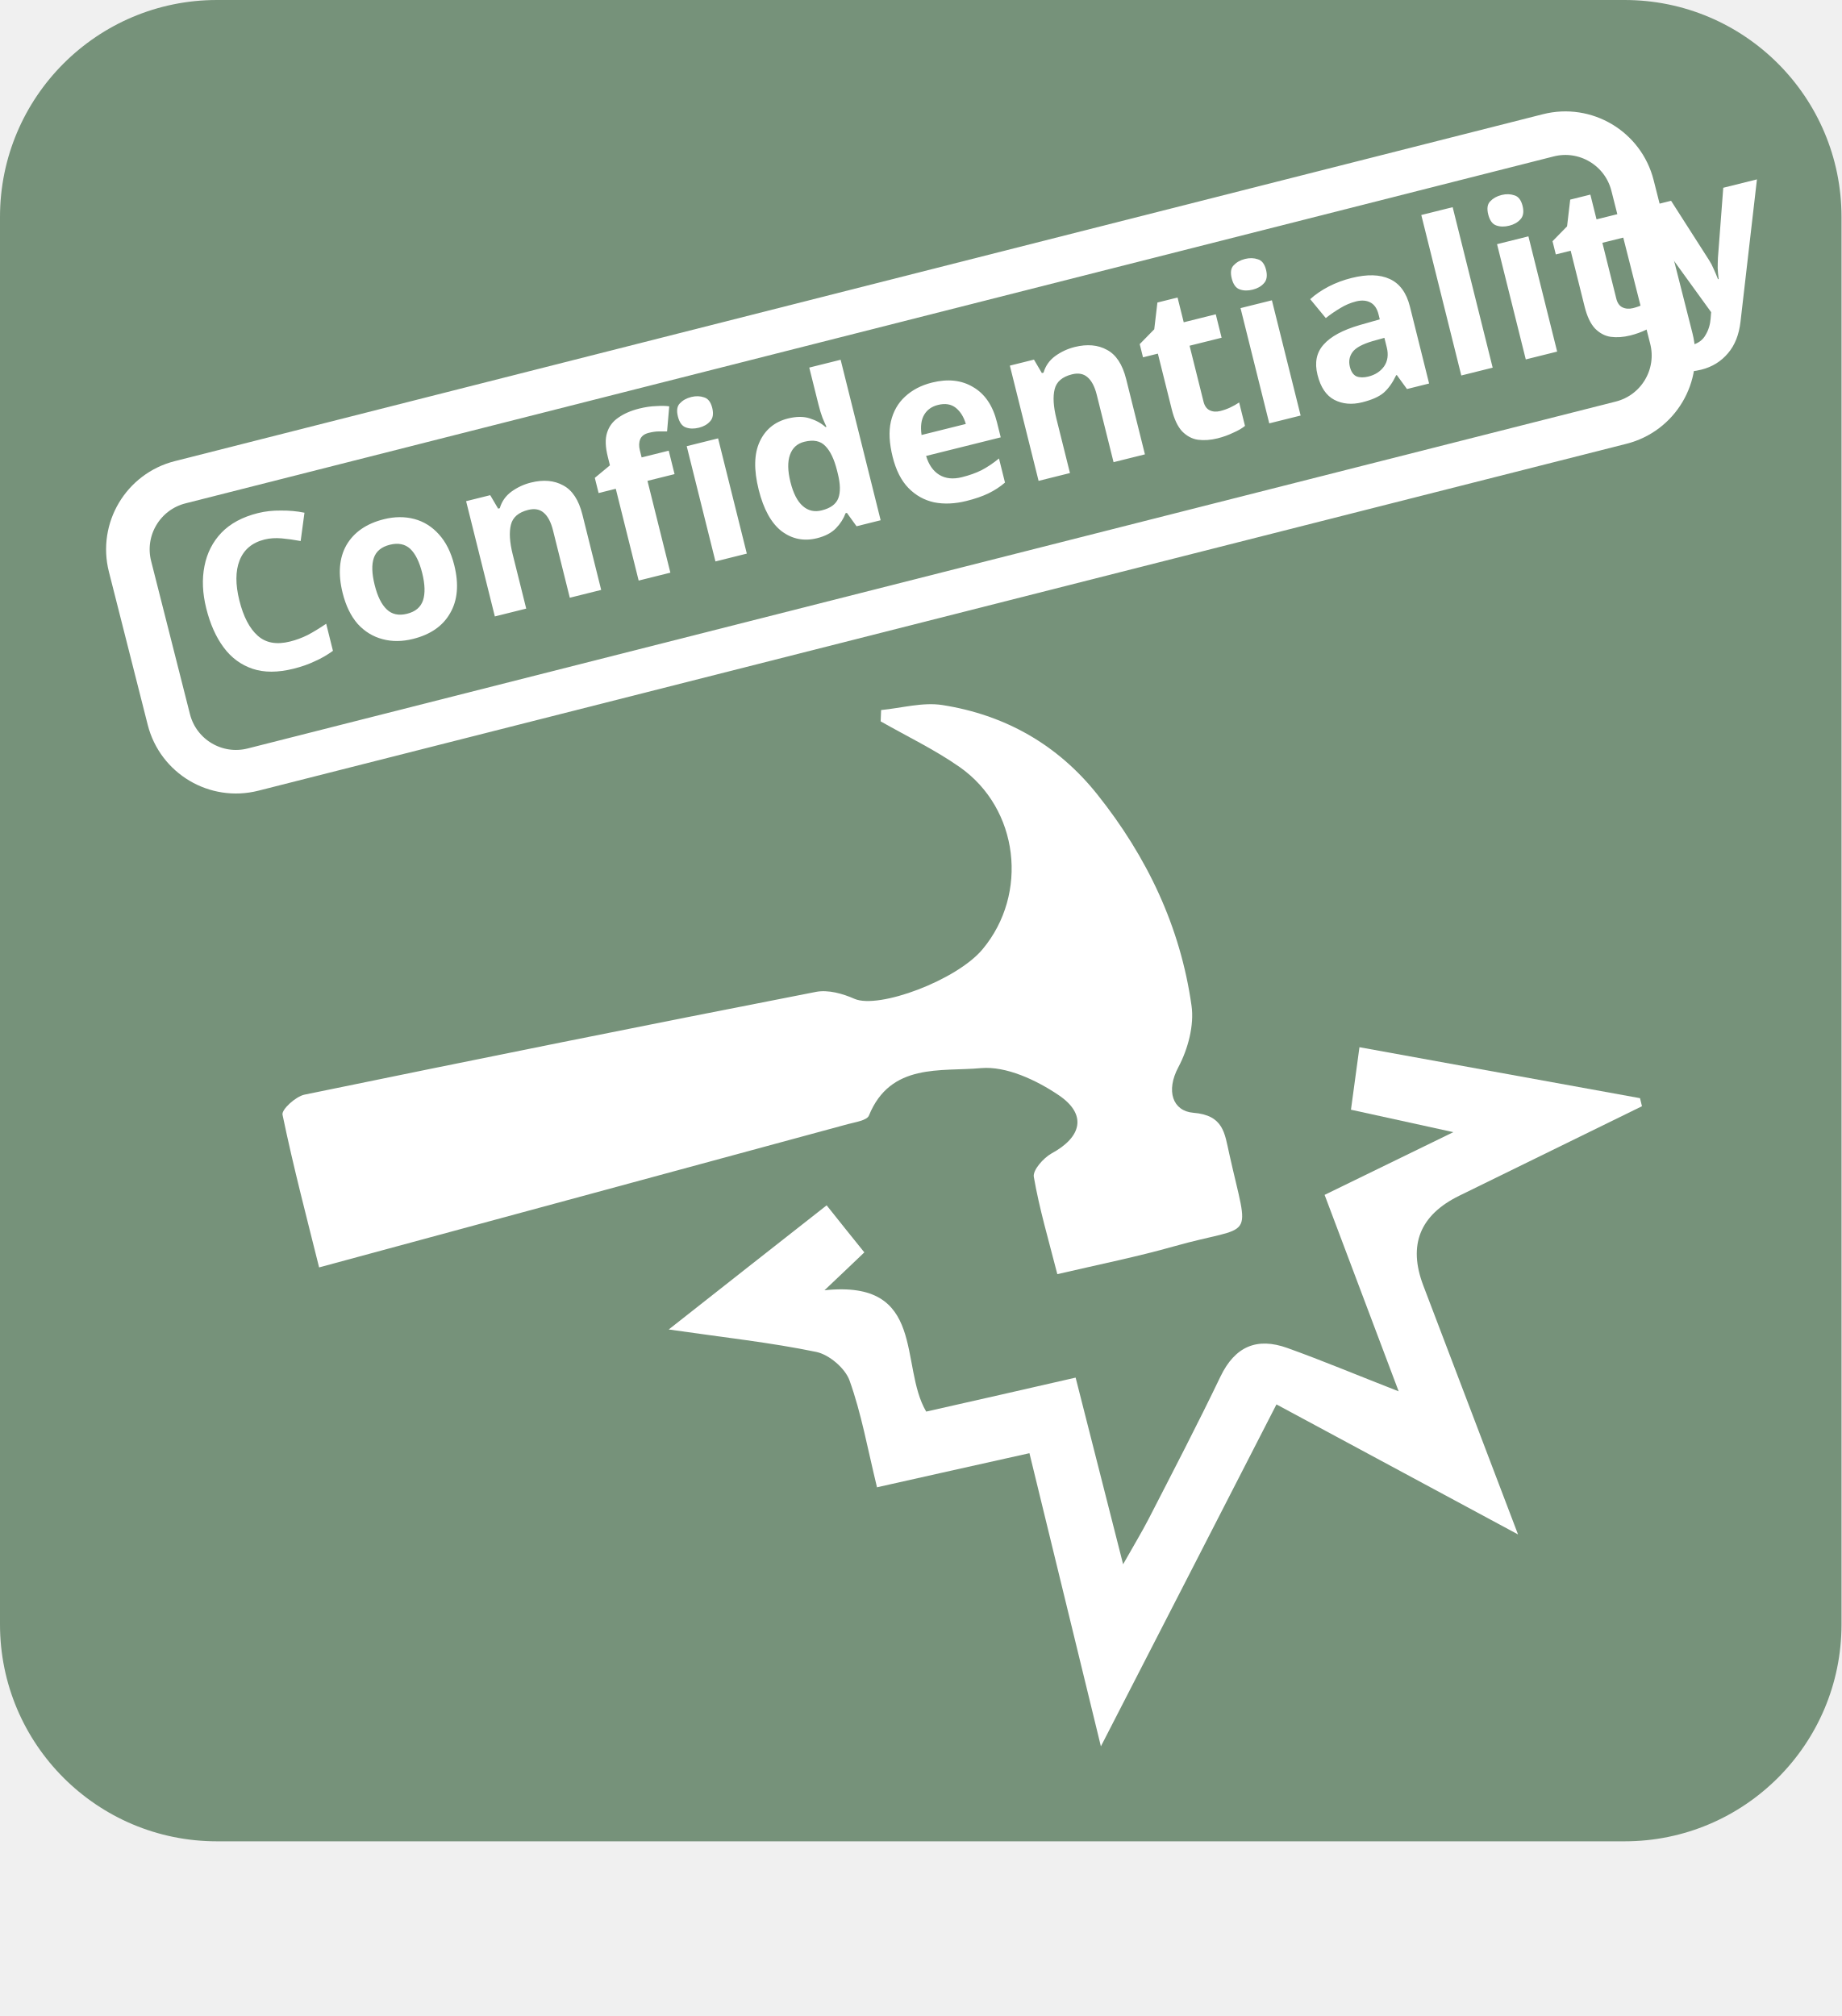
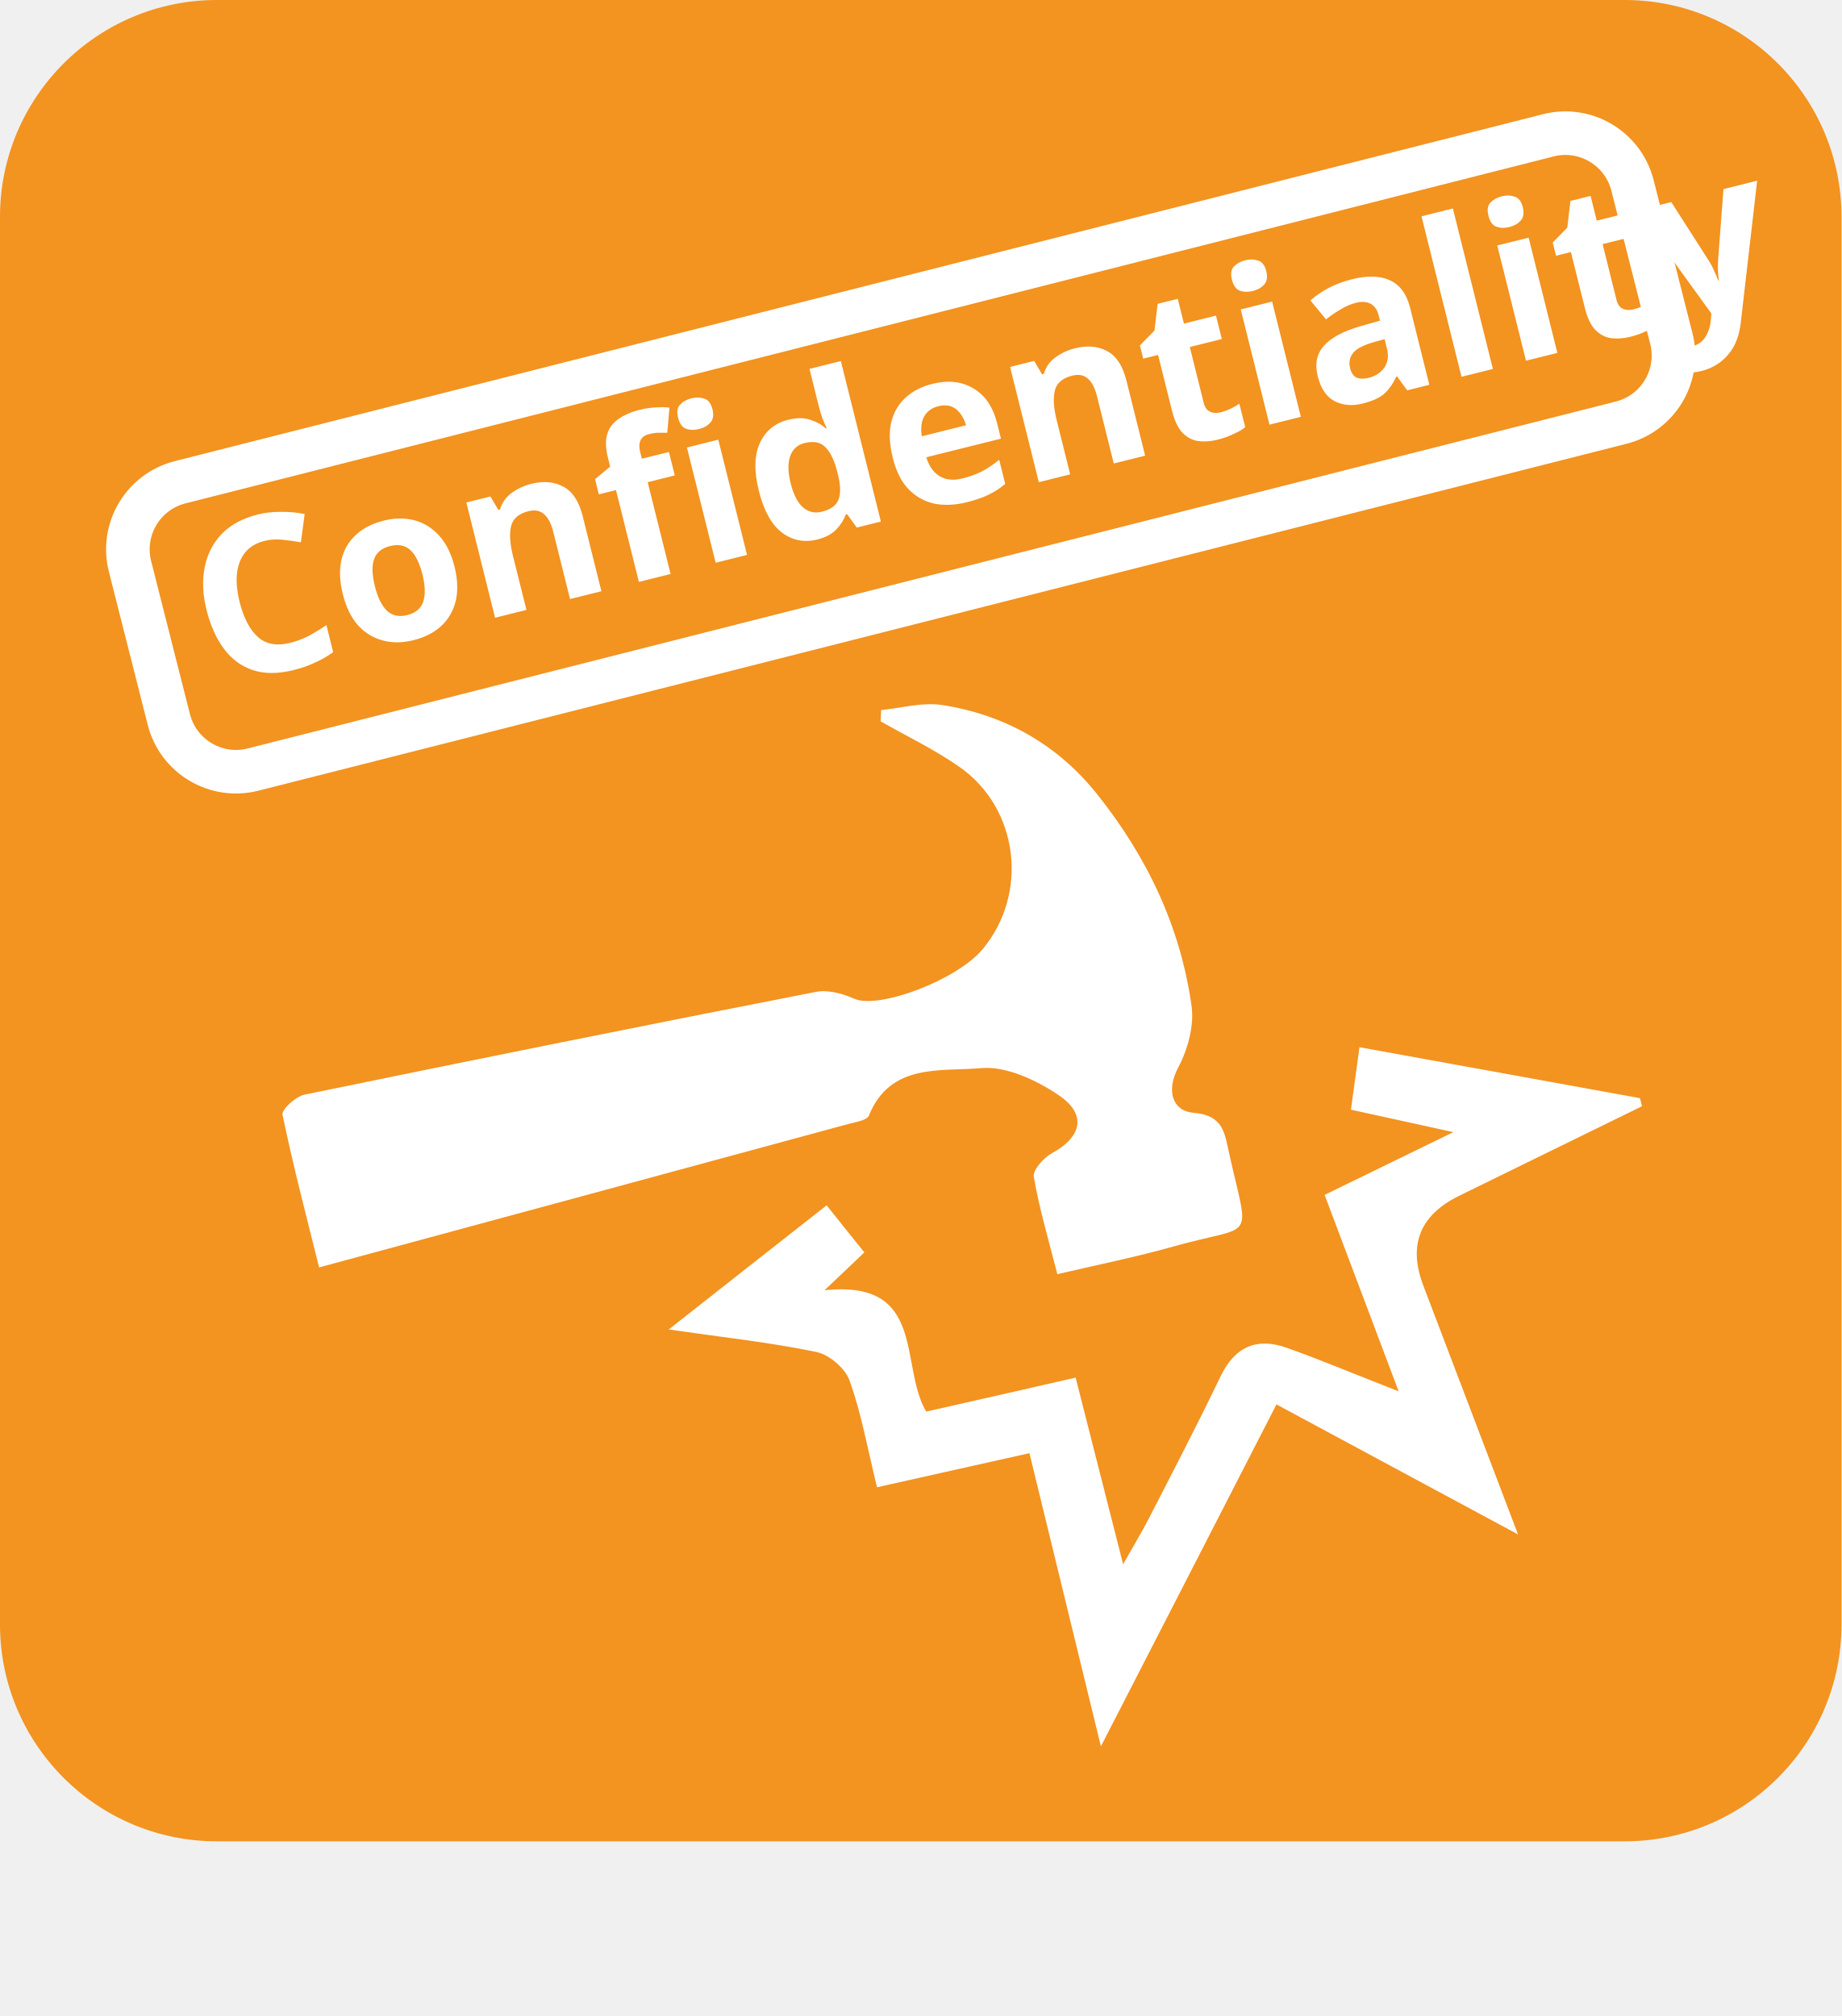
<svg xmlns="http://www.w3.org/2000/svg" id="Layer_2" data-name="Layer 2" viewBox="0 0 84.54 92.56">
  <defs>
    <style>
      .cls-1 {
        font-family: BerlinSansFBDemi-Bold, 'Berlin Sans FB Demi';
        font-size: 10px;
        font-weight: 700;
      }

      .cls-1, .cls-2 {
        fill: #fff;
      }

      .cls-3 {
        clip-rule: evenodd;
      }

      .cls-3, .cls-4 {
        fill: none;
      }

      .cls-3, .cls-2, .cls-5 {
        stroke-width: 0px;
      }

      .cls-4 {
        stroke: #fff;
        stroke-miterlimit: 10;
        stroke-width: 2px;
      }

-       .cls-5 {
-         fill: #76927a;
+       .cls-6 {
+         clip-path: url(#clippath);
      }

-       .cls-6 {
-         clip-path: url(#clippath);
+       .cls-5 {
+         fill: #f39320;
      }
    </style>
    <clipPath id="clippath">
      <polygon class="cls-3" points="8.54 20.38 80.72 20.38 80.72 92.56 8.54 92.56 8.54 20.38 8.54 20.38" />
    </clipPath>
  </defs>
  <g id="Layer_5" data-name="Layer 5">
-     <g>
-       <rect class="cls-5" width="84.54" height="84.54" rx="9.96" ry="9.96" />
-       <g class="cls-6">
-         <path class="cls-2" d="m48.54,58.5c-.41-1.6-.83-3.02-1.08-4.47-.05-.31.44-.86.81-1.07,1.39-.75,1.65-1.79.33-2.68-1.02-.69-2.41-1.34-3.56-1.24-1.84.17-4.16-.26-5.15,2.18-.09.22-.62.3-.96.39-7.99,2.17-15.97,4.33-24.28,6.58-.55-2.21-1.18-4.6-1.68-7.01-.05-.24.6-.83,1-.92,7.82-1.61,15.65-3.19,23.49-4.72.55-.11,1.23.08,1.77.32,1.11.48,4.69-.85,5.88-2.28,2.12-2.54,1.67-6.45-1.05-8.36-1.14-.8-2.42-1.41-3.63-2.1,0-.17.02-.35.02-.52.94-.09,1.91-.37,2.81-.23,2.87.45,5.29,1.81,7.12,4.11,2.28,2.86,3.81,6.07,4.32,9.69.13.9-.16,1.99-.6,2.82-.59,1.1-.26,2.02.68,2.1,1.4.11,1.44.95,1.65,1.87.93,4.19,1.22,3.2-2.56,4.27-1.66.47-3.35.81-5.33,1.27Z" />
-         <path class="cls-2" d="m40.26,68.28c-.44-1.81-.72-3.4-1.26-4.9-.2-.56-.94-1.19-1.53-1.31-2.08-.43-4.2-.66-6.77-1.03,2.6-2.05,4.83-3.8,7.25-5.7.59.74,1.13,1.42,1.73,2.16-.54.52-1.04.99-1.83,1.74,4.71-.5,3.42,3.46,4.67,5.57,2.22-.5,4.42-1,6.86-1.56.69,2.72,1.37,5.4,2.18,8.57.52-.92.86-1.48,1.16-2.06,1.12-2.18,2.25-4.35,3.31-6.56.67-1.39,1.68-1.81,3.07-1.31,1.62.58,3.21,1.25,5.11,1.99-1.16-3.07-2.25-5.97-3.4-9.02,1.88-.92,3.67-1.79,5.91-2.88-1.84-.4-3.21-.7-4.7-1.03.13-.96.25-1.83.39-2.87,4.39.8,8.63,1.57,12.88,2.34.03.12.06.25.09.37-2.8,1.37-5.59,2.74-8.39,4.11q-2.71,1.33-1.65,4.12c1.41,3.71,2.82,7.42,4.35,11.43-3.88-2.09-7.41-3.99-11.09-5.97-2.71,5.28-5.26,10.26-8.06,15.7-1.16-4.75-2.2-9.04-3.28-13.46-2.33.52-4.58,1.02-7.02,1.57Z" />
-       </g>
-       <g>
-         <rect class="cls-4" x="5.77" y="13.97" width="71.16" height="13.61" rx="3.18" ry="3.18" transform="translate(-3.84 10.8) rotate(-14.23)" />
-         <text class="cls-1" transform="translate(9.77 31.53) rotate(-14)">
-           <tspan x="0" y="0">Confidentiality</tspan>
-         </text>
-       </g>
+     <rect class="cls-5" width="84.54" height="84.54" rx="9.96" ry="9.96" />
+     <g class="cls-6">
+       <path class="cls-2" d="m48.54,58.5c-.41-1.6-.83-3.02-1.08-4.47-.05-.31.44-.86.81-1.07,1.39-.75,1.65-1.79.33-2.68-1.02-.69-2.41-1.34-3.56-1.24-1.84.17-4.16-.26-5.15,2.18-.09.22-.62.3-.96.39-7.99,2.17-15.97,4.33-24.28,6.58-.55-2.21-1.18-4.6-1.68-7.01-.05-.24.6-.83,1-.92,7.82-1.61,15.65-3.19,23.49-4.72.55-.11,1.23.08,1.77.32,1.11.48,4.69-.85,5.88-2.28,2.12-2.54,1.67-6.45-1.05-8.36-1.14-.8-2.42-1.41-3.63-2.1,0-.17.02-.35.02-.52.94-.09,1.91-.37,2.81-.23,2.87.45,5.29,1.81,7.12,4.11,2.28,2.86,3.81,6.07,4.32,9.69.13.9-.16,1.99-.6,2.82-.59,1.1-.26,2.02.68,2.1,1.4.11,1.44.95,1.65,1.87.93,4.19,1.22,3.2-2.56,4.27-1.66.47-3.35.81-5.33,1.27Z" />
+       <path class="cls-2" d="m40.26,68.28c-.44-1.81-.72-3.4-1.26-4.9-.2-.56-.94-1.19-1.53-1.31-2.08-.43-4.2-.66-6.77-1.03,2.6-2.05,4.83-3.8,7.25-5.7.59.74,1.13,1.42,1.73,2.16-.54.52-1.04.99-1.83,1.74,4.71-.5,3.42,3.46,4.67,5.57,2.22-.5,4.42-1,6.86-1.56.69,2.72,1.37,5.4,2.18,8.57.52-.92.86-1.48,1.16-2.06,1.12-2.18,2.25-4.35,3.31-6.56.67-1.39,1.68-1.81,3.07-1.31,1.62.58,3.21,1.25,5.11,1.99-1.16-3.07-2.25-5.97-3.4-9.02,1.88-.92,3.67-1.79,5.91-2.88-1.84-.4-3.21-.7-4.7-1.03.13-.96.25-1.83.39-2.87,4.39.8,8.63,1.57,12.88,2.34.03.12.06.25.09.37-2.8,1.37-5.59,2.74-8.39,4.11q-2.71,1.33-1.65,4.12c1.41,3.71,2.82,7.42,4.35,11.43-3.88-2.09-7.41-3.99-11.09-5.97-2.71,5.28-5.26,10.26-8.06,15.7-1.16-4.75-2.2-9.04-3.28-13.46-2.33.52-4.58,1.02-7.02,1.57Z" />
    </g>
+     <rect class="cls-4" x="5.77" y="13.97" width="71.16" height="13.61" rx="3.18" ry="3.18" transform="translate(-3.84 10.8) rotate(-14.23)" />
+     <text class="cls-1" transform="translate(9.78 31.59) rotate(-14)">
+       <tspan x="0" y="0">Confidentiality</tspan>
+     </text>
  </g>
</svg>
